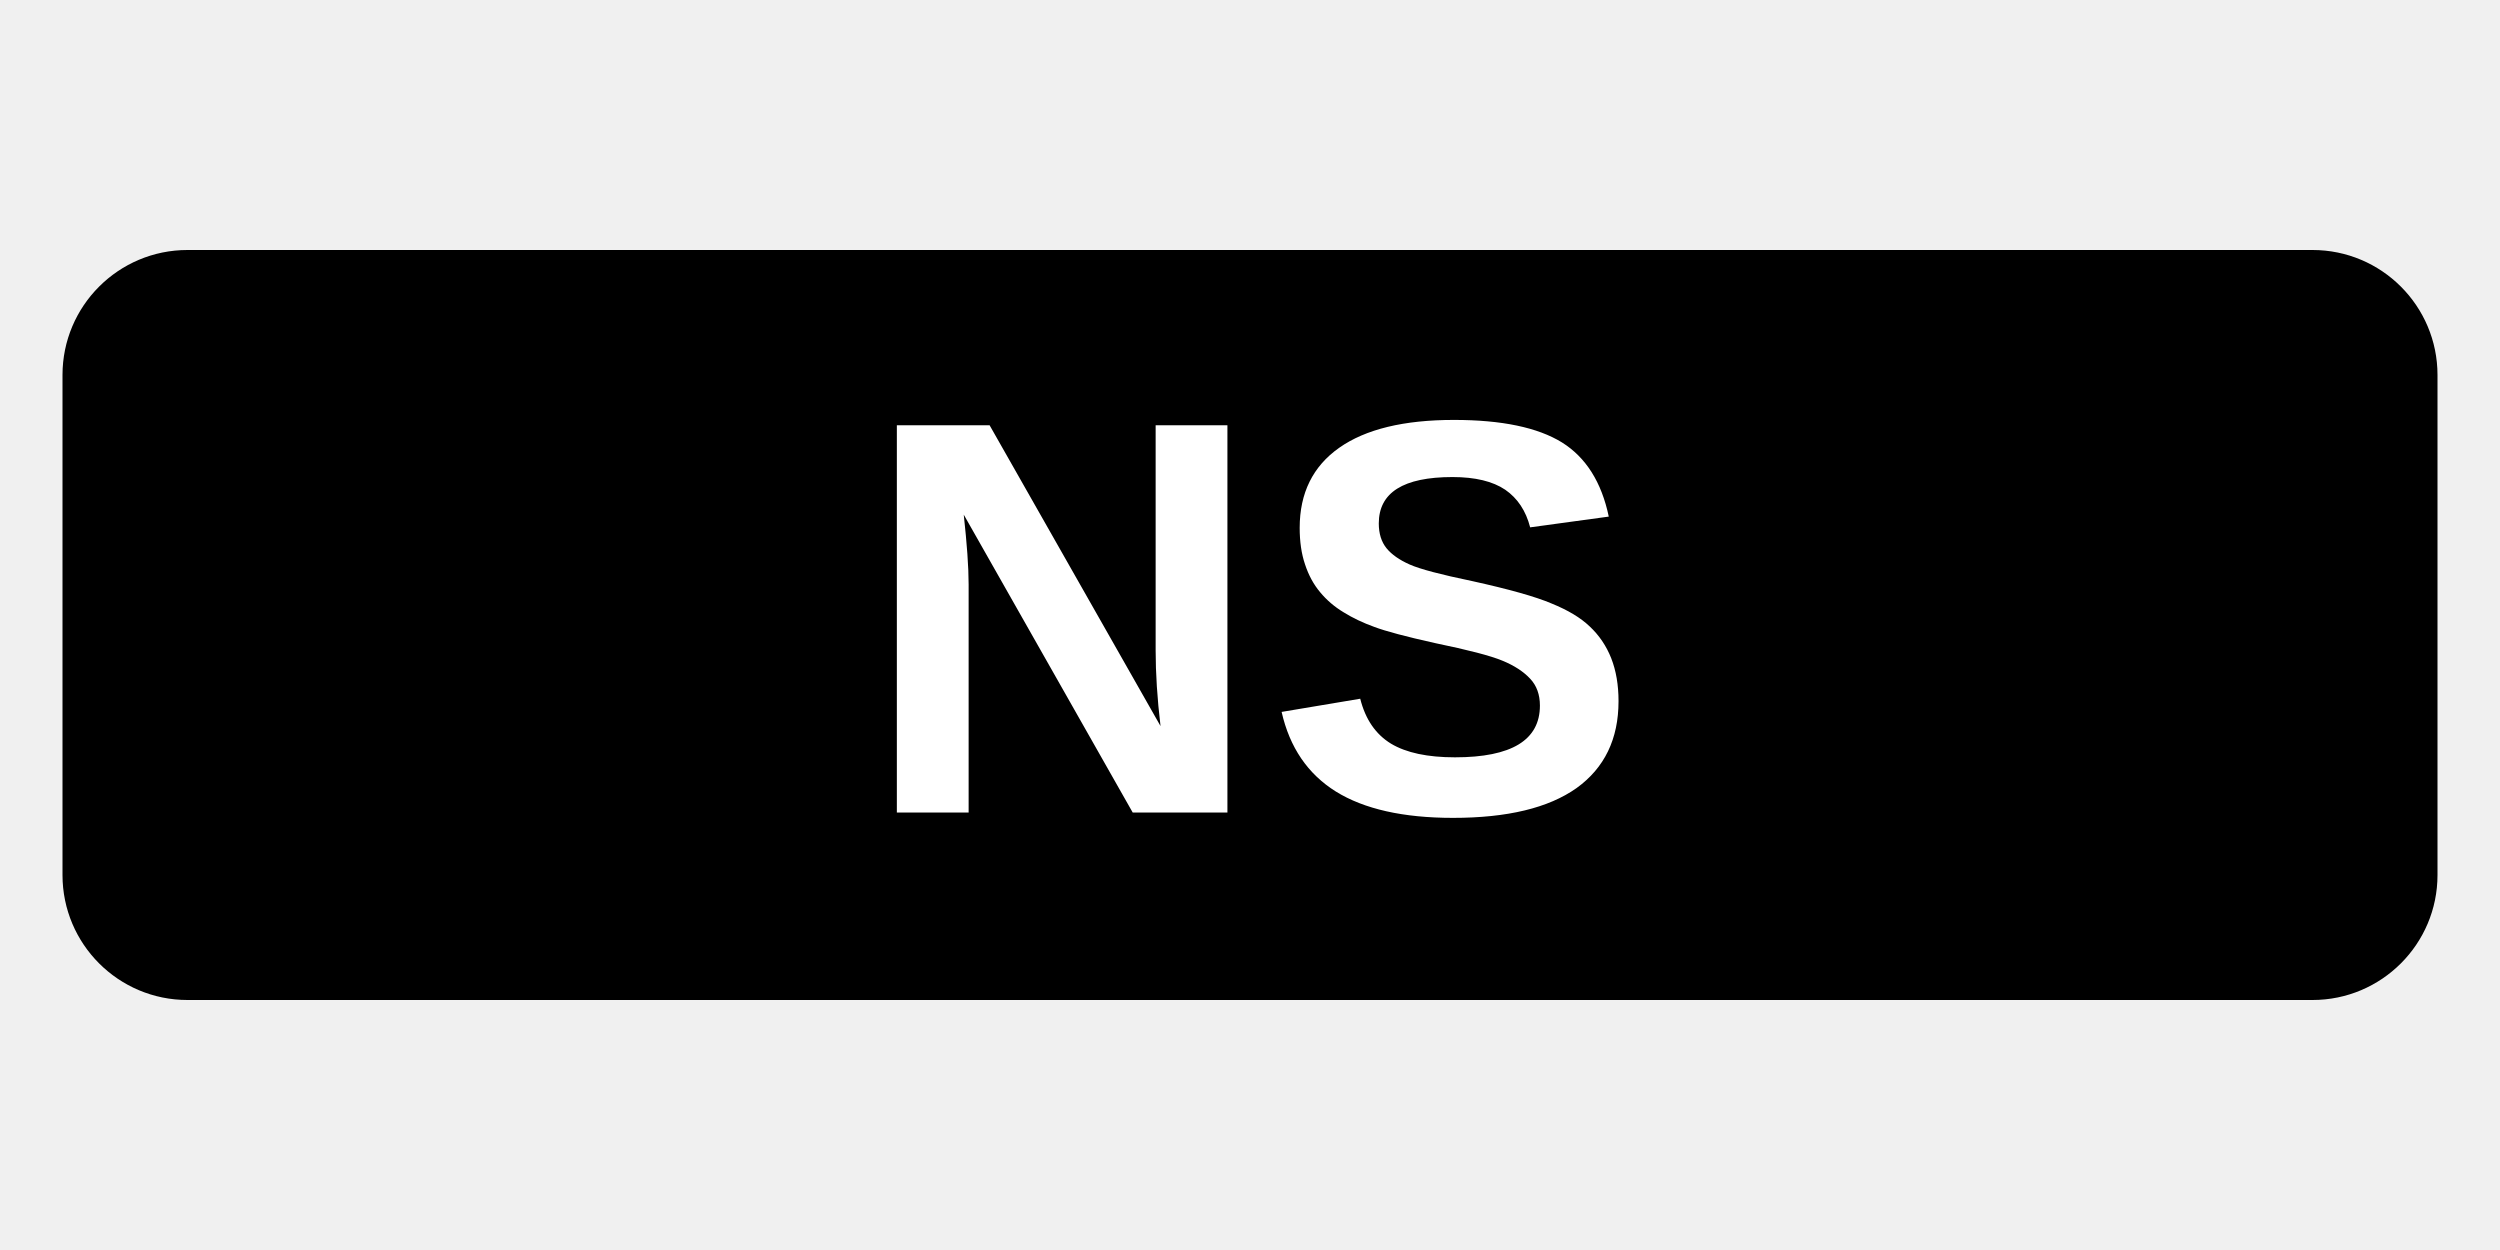
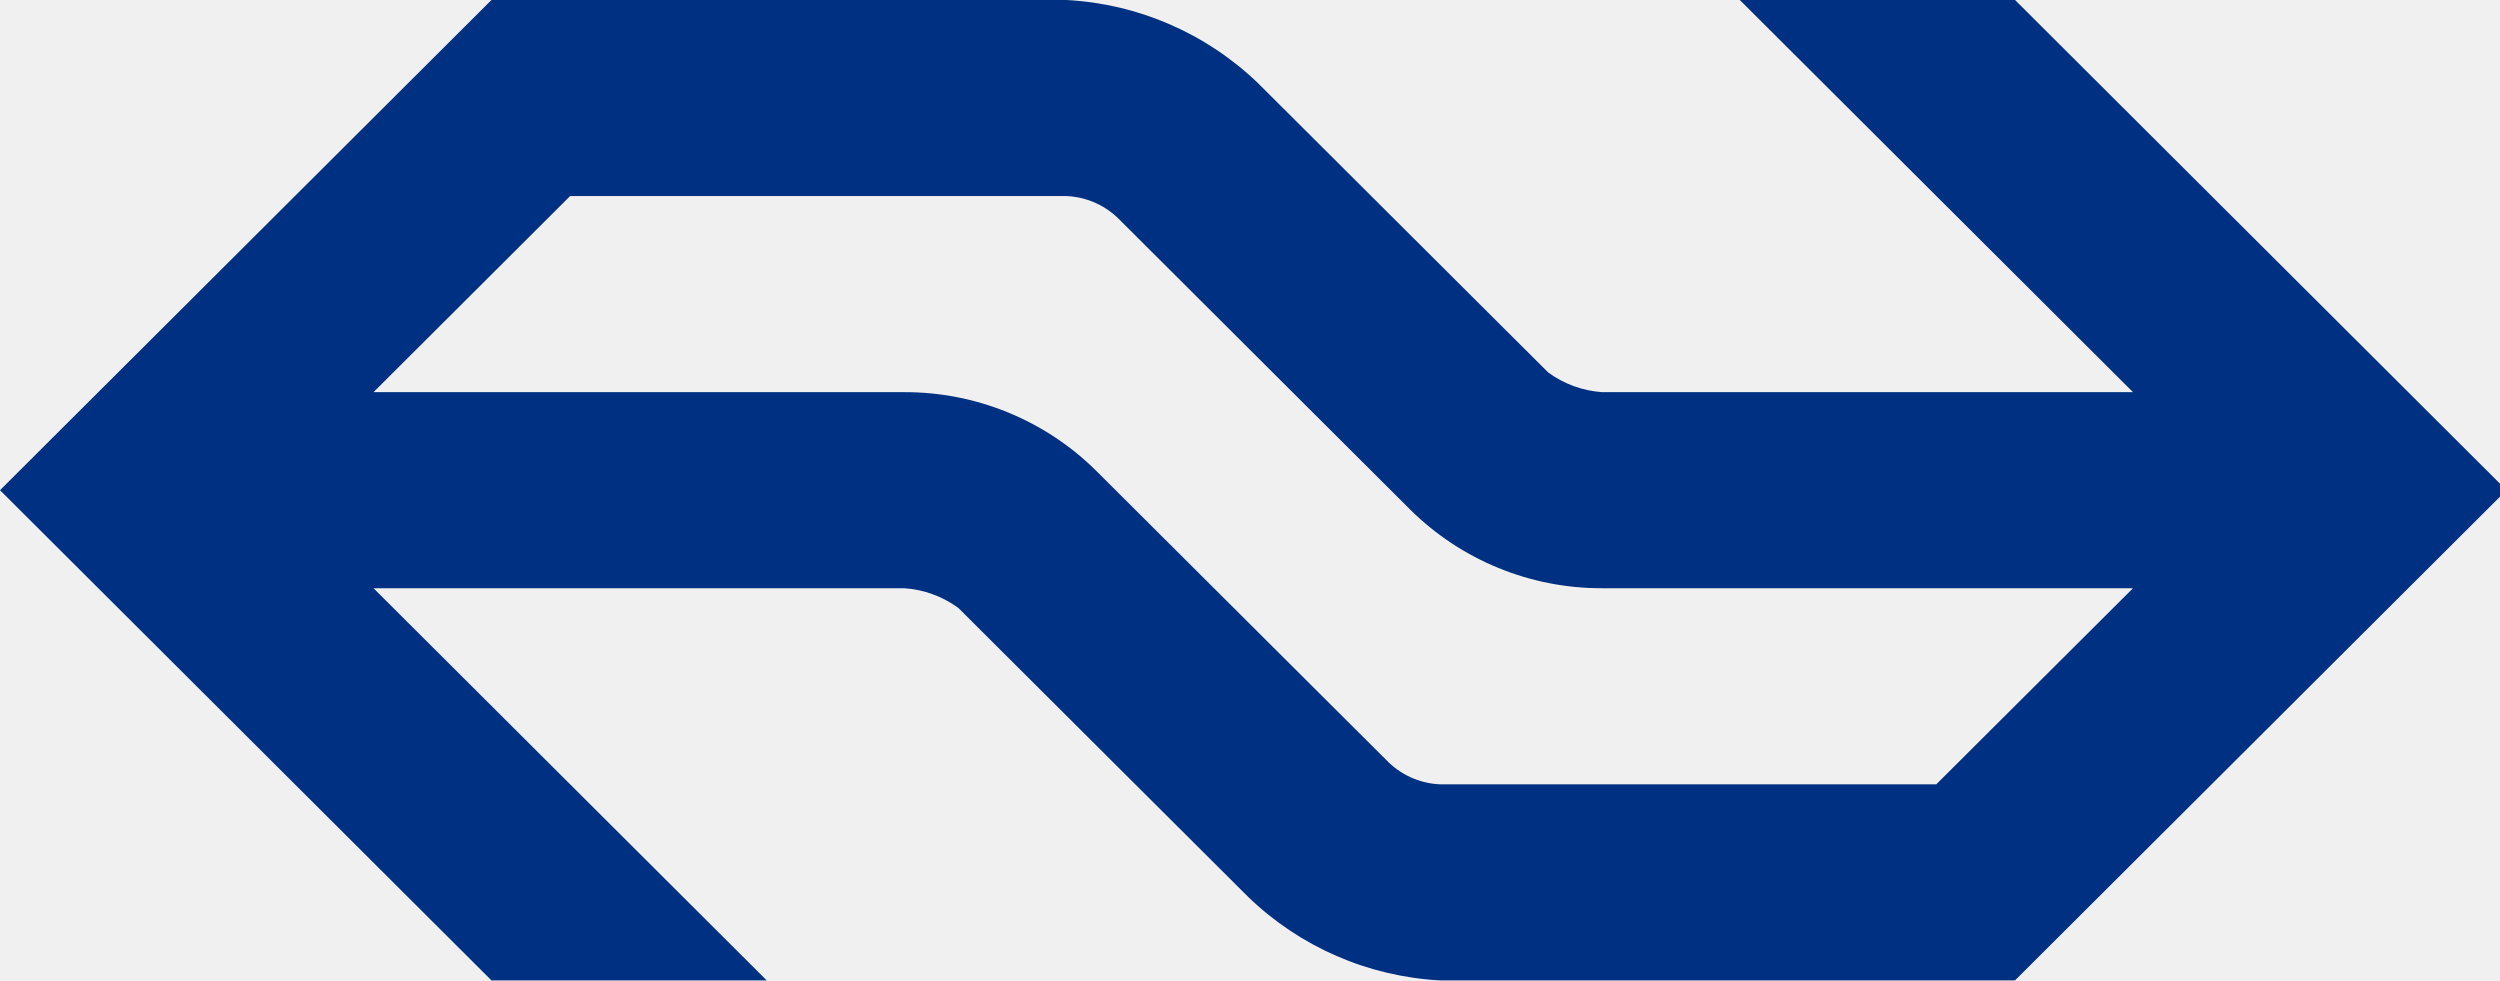
- <svg xmlns="http://www.w3.org/2000/svg" viewBox="0 0 80 40" fill="currentColor">
-   <rect x="2" y="8" width="76" height="24" rx="4" fill="currentColor" />
-   <text x="40" y="26" font-family="Arial, sans-serif" font-size="18" font-weight="bold" fill="white" text-anchor="middle">NS</text>
+ <svg xmlns="http://www.w3.org/2000/svg" width="51" height="20" viewBox="0 0 51 20">
+   <path fill="#003082" d="M22.358,9.6A5.543,5.543,0,0,0,18.448,8H7.62l4.01-4H21.757a1.612,1.612,0,0,1,1.1.5l5.915,5.9a5.543,5.543,0,0,0,3.91,1.6H43.513L39.5,16H29.376a1.612,1.612,0,0,1-1.1-.5Zm3.108,8.7a6.1,6.1,0,0,0,3.91,1.7h11.73L51.133,10,41.107,0H35.492l8.021,8H32.685a2.11,2.11,0,0,1-1.1-.4L25.667,1.7A6.1,6.1,0,0,0,21.757,0H10.026L0,10,10.026,20h5.615L7.62,12H18.448a2.109,2.109,0,0,1,1.1.4Z" />
</svg>
